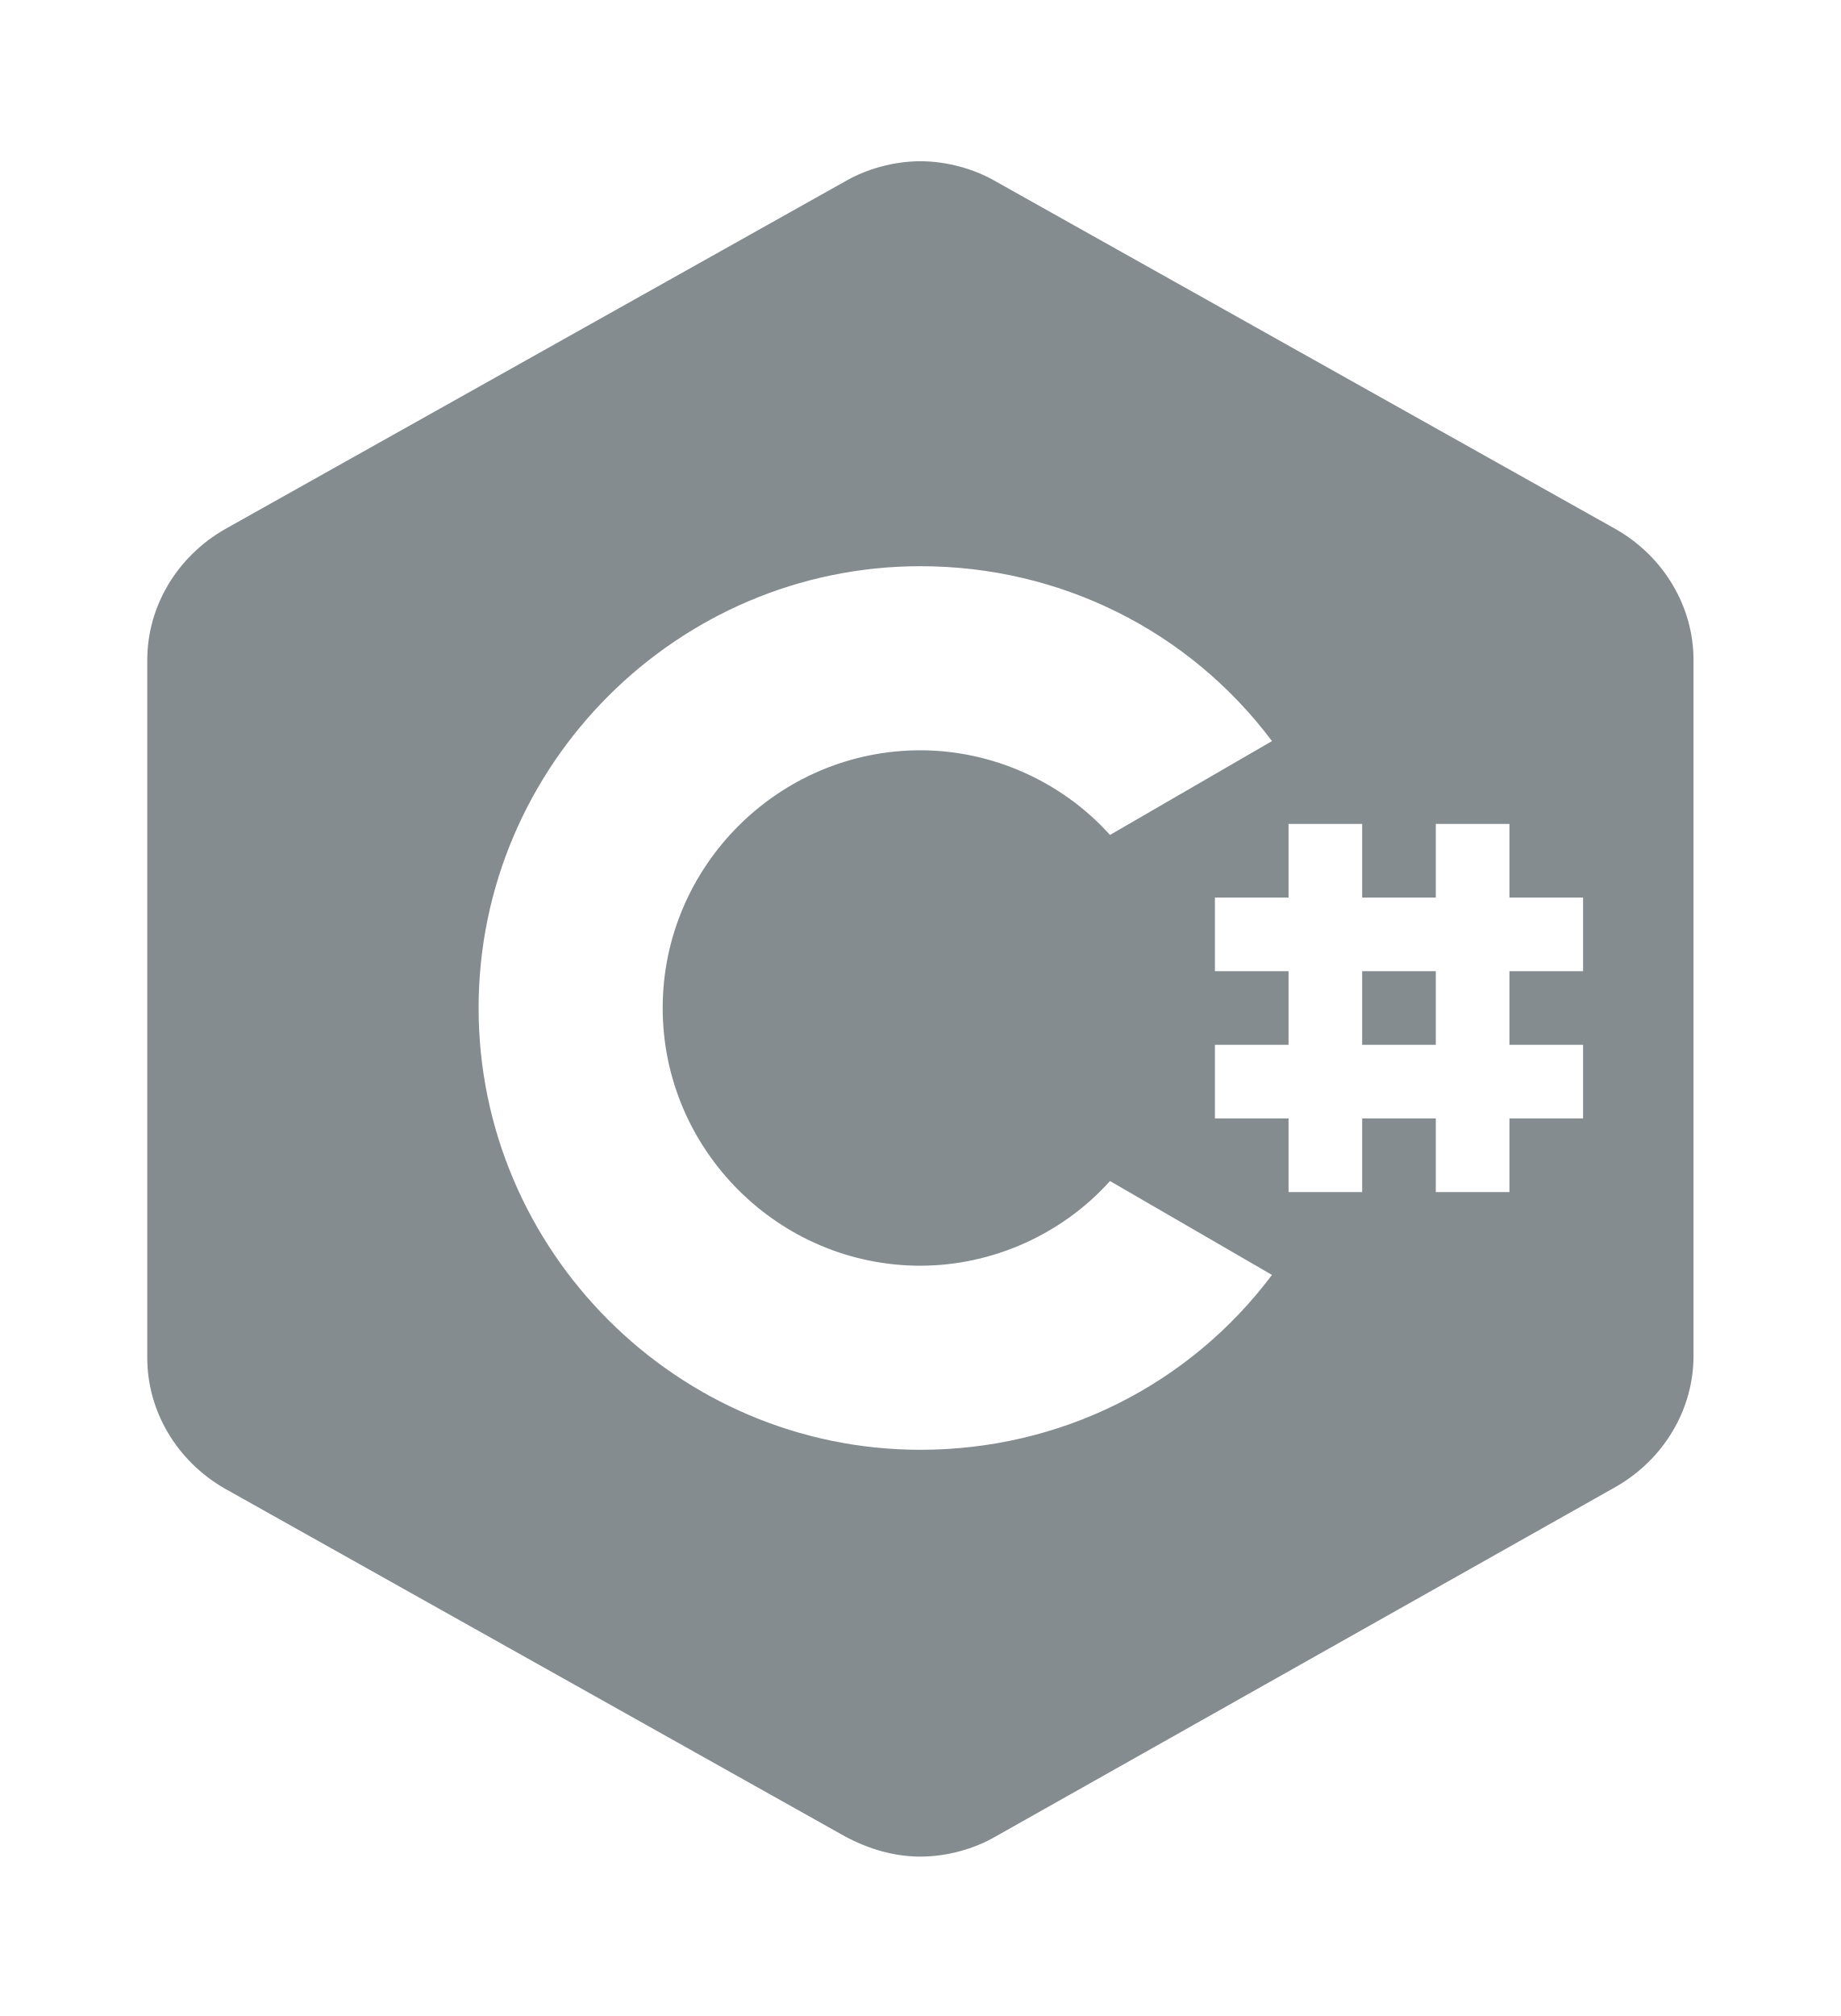
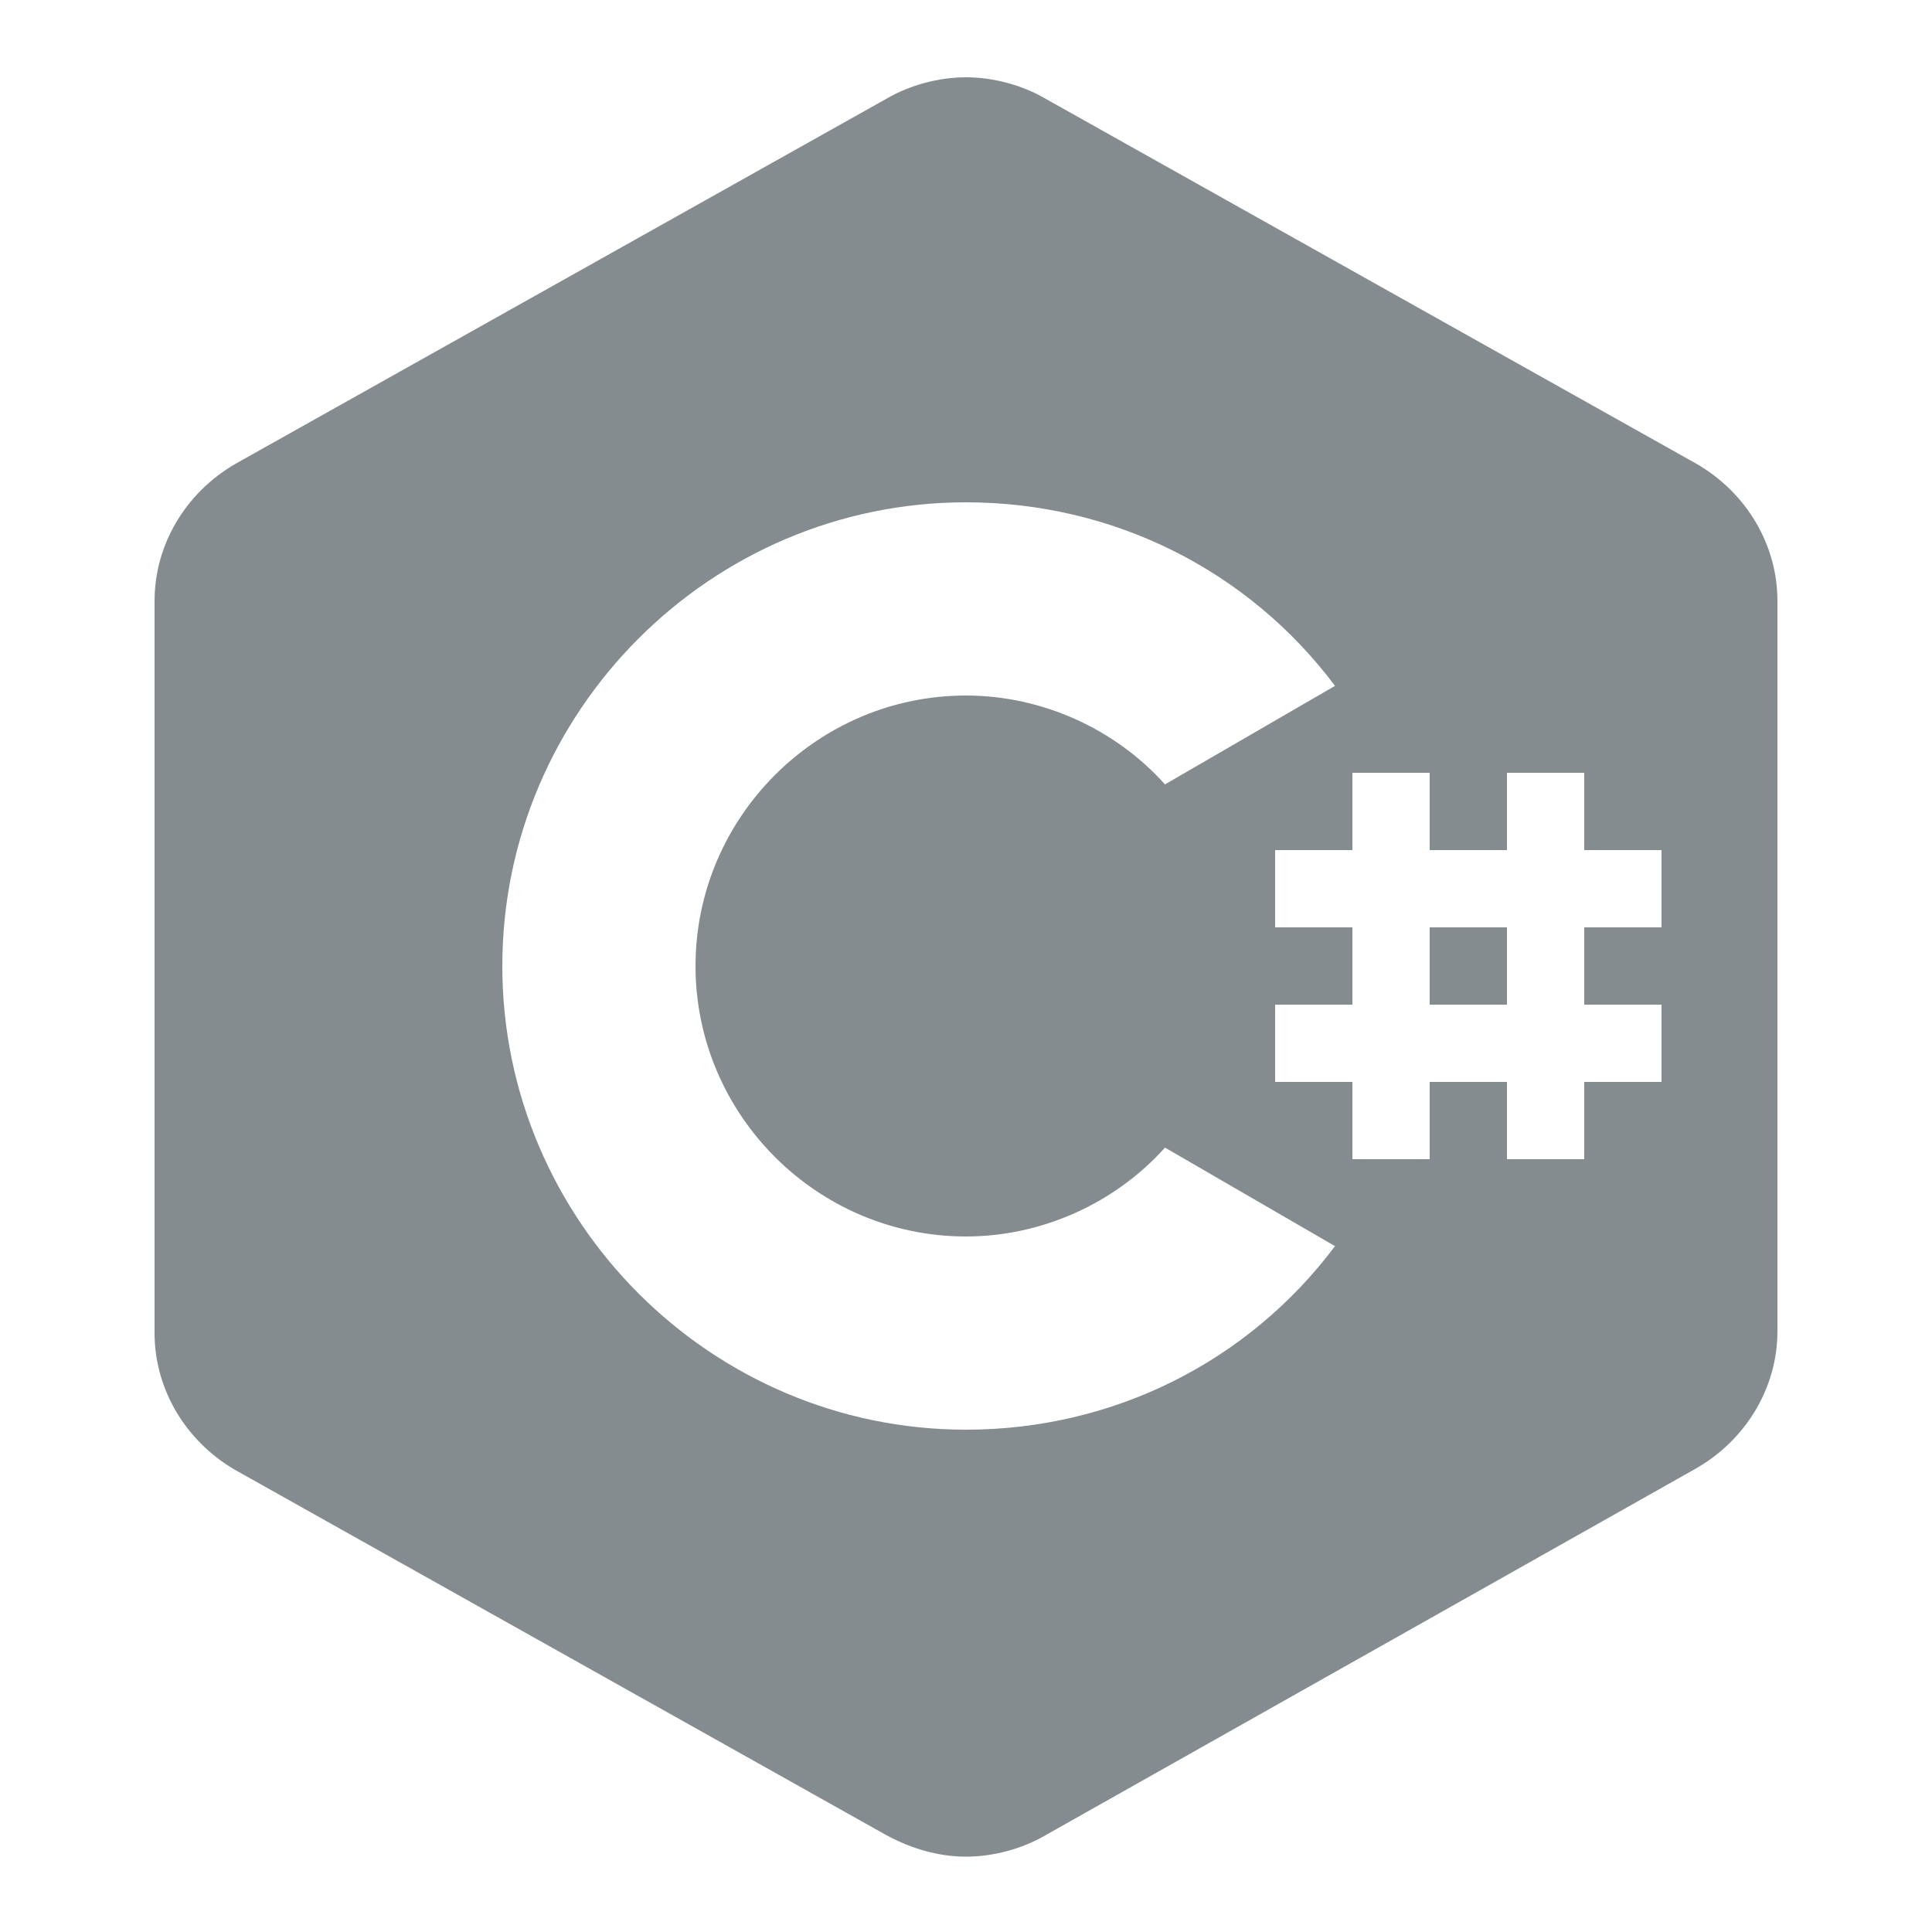
- <svg xmlns="http://www.w3.org/2000/svg" version="1.1" id="Layer_1" x="0px" y="0px" width="50.22px" height="55px" viewBox="0 0 100 100" style="enable-background:new 0 0 100 100;" xml:space="preserve">
+ <svg xmlns="http://www.w3.org/2000/svg" version="1.1" id="Layer_1" x="0px" y="0px" width="60px" height="60px" viewBox="0 0 100 100" style="enable-background:new 0 0 100 100;" xml:space="preserve">
  <style type="text/css">
	.st0{fill:#858C90;}
</style>
  <path class="st0" d="M50,4c-1.4,0-2.9,0.4-4.1,1.1L12.2,24C9.6,25.5,8,28.2,8,31.1v37.9c0,2.9,1.6,5.6,4.2,7.1l33.7,18.9  c1.3,0.7,2.7,1.1,4.1,1.1s2.9-0.4,4.1-1.1L87.8,76c2.6-1.5,4.2-4.2,4.2-7.1V31.1c0-2.9-1.6-5.6-4.2-7.1L54.1,5.1  C52.9,4.4,51.4,4,50,4z M50,26c7.6,0,14.6,3.5,19.1,9.5l-8.8,5.1C57.7,37.7,53.9,36,50,36c-7.7,0-14,6.3-14,14s6.3,14,14,14  c3.9,0,7.7-1.7,10.3-4.6l8.8,5.1C64.6,70.5,57.6,74,50,74c-13.2,0-24-10.8-24-24S36.8,26,50,26z M70,40h4v4h4v-4h4v4h4v4h-4v4h4v4  h-4v4h-4v-4h-4v4h-4v-4h-4v-4h4v-4h-4v-4h4V40z M74,48v4h4v-4H74z" />
</svg>
